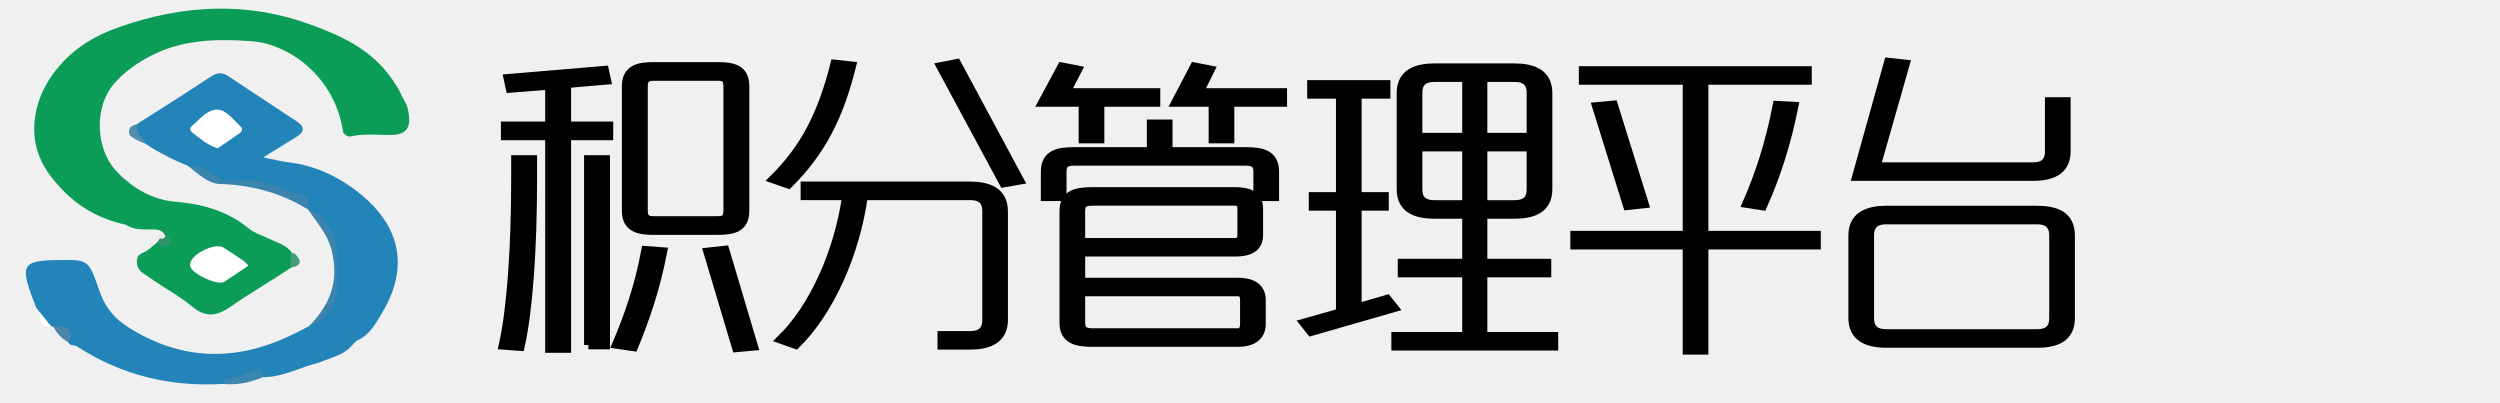
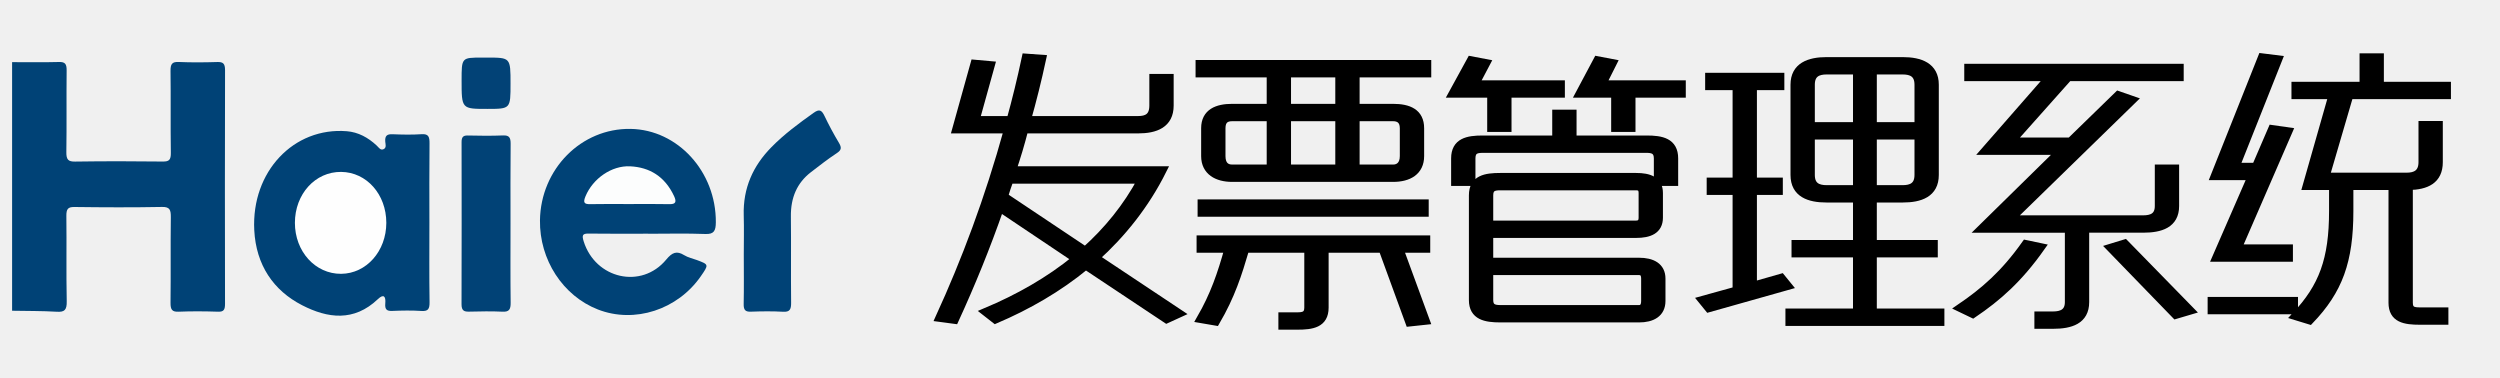
- <svg xmlns="http://www.w3.org/2000/svg" version="1.1" id="图层_1" x="0px" y="0px" width="580.4px" height="93.549px" viewBox="15.001 0 580.4 93.549" enable-background="new 15.001 0 580.4 93.549" xml:space="preserve">
+ <svg xmlns="http://www.w3.org/2000/svg" version="1.1" id="图层_1" x="0px" y="0px" width="620px" height="93.549px" viewBox="50 0 620 93.549" enable-background="new 50 0 620 93.549" xml:space="preserve">
  <g>
-     <path fill-rule="evenodd" clip-rule="evenodd" fill="#0B9C57" d="M82.641,62.087c-4.697,3.164-9.573,5.955-14.205,9.172   c-3.331,2.316-5.883,2.313-8.636,0.048c-3.333-2.745-6.99-4.639-10.423-7.096c-1.129-0.808-2.549-1.37-2.605-3.392   c-0.06-2.108,1.582-1.976,2.525-2.754c0.722-0.593,1.448-1.174,2.174-1.758c0.768-0.291,2.021,0.328,1.868-1.643   c-0.904-1.641-2.251-1.367-3.529-1.384c-1.926-0.02-3.864,0.05-5.648-1.129c-6.809-1.447-12.629-4.911-17.558-11.474   c-5.974-7.954-3.805-17.225,0.534-23.268c4.272-5.953,9.715-9.085,15.625-11.157C57.519,1.078,72.42,0.301,87.164,5.73   c7.88,2.902,15.855,6.402,20.834,15.863c0.422,1.279,1.302,2.172,1.644,3.567c1.008,4.123-0.03,6.017-3.426,6.149   c-3.264,0.125-6.541-0.395-9.794,0.354c-0.672,0.155-1.273-0.267-1.748-0.908C92.805,17.626,81.889,10.181,73.453,9.573   c-8.441-0.608-16.787-0.478-24.7,4.065c-2.632,1.51-5.114,3.312-7.272,5.791c-4.657,5.349-4.352,15.138,0.535,20.309   c3.964,4.194,8.623,6.654,13.573,7.079c6.177,0.535,11.935,1.965,17.209,6.251c1.365,1.107,3.052,1.568,4.591,2.326   c1.781,0.884,3.733,1.293,5.208,3.031C83.449,59.629,83.181,60.855,82.641,62.087z" />
-     <path fill-rule="evenodd" clip-rule="evenodd" fill="#2284B9" d="M89.253,84.126c-4.42,1.04-8.615,3.502-13.211,3.437   c-3.26-0.984-6.202,1.085-9.31,1.571c-11.866,0.692-23.231-1.81-33.885-8.732c-0.673-0.438-1.598,0.038-2.058-1.019   c-0.708-0.448,1.528-1.748-0.419-2.036c-1.021-0.152-1.972-1.129-3.022-1.53c-0.165,0-0.328-0.024-0.488-0.072   c-1.075-0.812-1.965-1.861-2.596-3.25c-0.304-0.4-0.707-0.737-0.898-1.212c-3.918-9.771-3.436-10.806,5.036-10.9   c0.221-0.002,0.441-0.005,0.662-0.008c6.56-0.075,6.512-0.047,9.164,7.556c1.3,3.731,3.743,6.261,6.5,8.013   c12.191,7.745,24.7,8.036,37.391,2.116c1.546-0.719,3.062-1.54,4.591-2.314c3.871-2.547,6.331-6.096,6.312-12.119   c-0.019-6.599-1.736-11.727-6.42-14.929l0.015,0.019c-1.27-2.884-3.768-3.455-5.825-4.063c-2.831-0.833-5.61-2.53-8.614-2.139   c-4.867,0.631-9.115-1.948-13.477-3.986c-3.406-1.354-6.705-3.042-9.88-5.114c-1.116-1.208-3.34-1.59-2.101-4.562   c5.709-3.648,11.446-7.233,17.11-10.995c1.415-0.94,2.625-1.194,4.04-0.252c5.379,3.579,10.774,7.117,16.162,10.671   c1.946,1.285,1.455,2.44-0.146,3.454c-2.349,1.484-4.719,2.921-7.771,4.804c2.425,0.483,4.174,0.952,5.942,1.163   c6.179,0.735,11.859,3.37,17.002,7.655c7.307,6.089,11.755,15.126,4.839,26.965c-1.623,2.798-3.218,5.636-6.015,6.731   c-0.241,0.206-0.48,0.413-0.722,0.62C95.003,82.531,91.982,82.906,89.253,84.126z" />
-     <path fill-rule="evenodd" clip-rule="evenodd" fill="#3A84AD" d="M58.7,38.527c1.633-0.025,3.114-0.033,4.688,1.268   c1.968,1.628,4.286,2.541,6.842,2.12c5.316-0.875,10.158,2.07,15.2,3.408c1.625,0.431,1.106,2.083,1.186,3.392   c-6.48-4.037-13.325-5.774-20.536-5.997C63.409,42.636,60.989,40.44,58.7,38.527z" />
-     <path fill-rule="evenodd" clip-rule="evenodd" fill="#3A84AD" d="M86.601,48.696c3.066,0.314,6.55,5.347,6.672,9.776   c0.08,2.809,0.045,5.623,0.014,8.438c-0.047,4.011-3.228,8.254-6.577,8.834c4.51-4.578,7.242-9.986,5.258-17.718   C90.97,54.148,88.522,51.682,86.601,48.696z" />
-     <path fill-rule="evenodd" clip-rule="evenodd" fill="#3C87AE" d="M66.732,89.134c0.223-0.448,0.41-1.25,0.67-1.288   c2.116-0.322,4.196-0.536,6.177-1.857c0.817-0.543,2.254-0.503,2.463,1.574C73.019,88.853,69.923,89.443,66.732,89.134z" />
-     <path fill-rule="evenodd" clip-rule="evenodd" fill="#4887A8" d="M27.348,75.816c0.983,0.045,2.061-0.222,2.926,0.205   c1.258,0.623,1.726,1.895,0.516,3.361C29.334,78.678,28.241,77.406,27.348,75.816z" />
-     <path fill-rule="evenodd" clip-rule="evenodd" fill="#4F8DA8" d="M46.718,28.851c-0.298,2.269,1.468,2.991,2.101,4.562   c-0.809-0.367-1.645-0.661-2.417-1.124c-0.654-0.393-1.573-0.72-1.447-1.931C45.076,29.186,46,29.12,46.718,28.851z" />
-     <path fill-rule="evenodd" clip-rule="evenodd" fill="#2C9466" d="M52.125,55.337c0.812,0.385,1.325-0.589,2.021-0.725   c0.172,0.705,0.845,1.589,0.143,2.1c-0.899,0.655-1.978,0.82-2.818-0.404C51.688,55.983,51.907,55.66,52.125,55.337z" />
-     <path fill-rule="evenodd" clip-rule="evenodd" fill="#449B76" d="M82.609,58.903c0.244-0.046,0.488-0.089,0.732-0.134   c1.866,1.826,1.627,2.932-0.701,3.317C82.033,61.036,82.646,59.965,82.609,58.903z" />
-     <path fill-rule="evenodd" clip-rule="evenodd" fill="#FFFFFF" d="M26.859,75.744c-1.92,0.284-2.852-0.712-2.596-3.25" />
-     <path fill-rule="evenodd" clip-rule="evenodd" fill="#FFFFFF" d="M72.683,61.658c-2.146,1.443-3.868,2.649-5.623,3.769   c-1.435,0.913-7.22-1.664-7.86-3.483c-0.106-0.305-0.081-0.785,0.033-1.097c0.821-2.255,5.917-4.494,7.662-3.374   c1.565,1.002,3.114,2.047,4.66,3.097C71.836,60.761,72.073,61.063,72.683,61.658z" />
-     <path fill-rule="evenodd" clip-rule="evenodd" fill="#FFFFFF" d="M65.521,34.436c-2.404-0.789-4.128-2.282-5.882-3.674   c-0.35-0.277-0.742-0.908-0.241-1.349c1.872-1.652,3.737-3.978,5.973-3.969c2.119,0.011,3.854,2.365,5.589,4.032   c0.434,0.415,0.178,1.084-0.226,1.37C68.938,32.124,67.117,33.343,65.521,34.436z" />
+     <g>
+ 	</g>
+     <g>
+ 	</g>
+     <g>
+       <path stroke="#000000" stroke-width="2" stroke-miterlimit="10" d="M308.441,14.587c-1.134,5.257-2.394,10.297-3.78,15.193h27.595    c2.142,0,3.78-0.72,3.78-3.6v-6.841h4.032v6.841c0,4.608-3.528,5.904-7.813,5.904h-28.226c-0.882,3.457-1.89,6.841-3.024,10.153    h37.298c-4.284,8.568-10.081,15.77-16.633,21.674l20.791,13.825l-3.15,1.44l-20.035-13.321    c-6.805,5.616-14.491,10.009-22.429,13.394l-2.394-1.872c8.064-3.385,15.75-7.705,22.429-13.178l-18.901-12.673    c-3.402,9.793-7.182,19.01-11.214,27.794l-3.78-0.504c6.426-14.041,12.223-29.378,17.011-46.732h-12.853l4.536-16.273l4.032,0.36    l-3.78,13.609h8.695c1.386-4.968,2.646-10.153,3.78-15.481L308.441,14.587z M298.991,48.718l20.161,13.465    c5.544-4.968,10.333-10.801,13.987-17.641h-32.762C299.873,45.982,299.369,47.351,298.991,48.718z" />
+       <path stroke="#000000" stroke-width="2" stroke-miterlimit="10" d="M347.5,15.883h56.451v2.304h-17.768v8.568h9.324    c3.781,0,6.68,1.152,6.68,5.041v6.913c0,3.816-2.898,5.4-6.68,5.4h-39.943c-3.654,0-6.679-1.584-6.679-5.4v-6.913    c0-3.888,3.024-5.041,6.679-5.041h9.576v-8.568H347.5V15.883z M347.752,59.375h55.947v2.304h-6.679l6.552,17.858l-4.031,0.432    l-6.679-18.29h-14.364v14.617c0,4.033-3.15,4.465-6.805,4.465h-3.654v-2.304h3.654c1.512,0,2.771-0.217,2.771-2.161V61.679H358.84    c-1.89,6.409-3.528,11.594-7.308,18.074l-3.78-0.648c3.402-5.904,5.166-11.089,6.93-17.426h-6.93V59.375z M348.004,50.446h55.316    v2.305h-55.316V50.446z M365.141,41.805V29.061h-9.576c-1.512,0-2.646,0.648-2.646,2.736v6.913c0,2.232,1.134,3.096,2.646,3.096    H365.141z M369.173,26.756h12.979v-8.568h-12.979V26.756z M369.173,41.805h12.979V29.061h-12.979V41.805z M386.184,29.061v12.745    h9.324c1.387,0,2.646-0.864,2.646-3.096v-6.913c0-2.088-1.26-2.736-2.646-2.736H386.184z" />
+       <path stroke="#000000" stroke-width="2" stroke-miterlimit="10" d="M418.564,15.667l-2.772,5.257h21.296v2.304h-13.231v8.497    h-4.032v-8.497h-9.576l4.536-8.281L418.564,15.667z M439.986,28.196v6.409h18.396c3.654,0,6.805,0.576,6.805,4.68v5.833h-4.033    v-5.833c0-2.016-1.26-2.376-2.771-2.376h-40.701c-1.638,0-2.771,0.36-2.771,2.376v5.833h-4.032v-5.833    c0-4.104,3.149-4.68,6.804-4.68h18.271v-6.409H439.986z M419.32,58.007v6.912h37.172c3.15,0,5.545,1.152,5.545,4.177v5.545    c0,3.096-2.395,4.32-5.545,4.32h-34.4c-3.653,0-6.804-0.576-6.804-4.537V48.431c0-4.033,3.15-4.537,6.804-4.537h33.645    c3.275,0,5.67,0.864,5.67,3.961v6.12c0,3.097-2.395,4.032-5.67,4.032H419.32z M419.32,55.702h36.416    c0.883,0,1.639-0.359,1.639-1.728v-6.12c0-1.369-0.756-1.657-1.639-1.657h-33.645c-1.512,0-2.771,0.216-2.771,2.233V55.702z     M419.32,67.224v7.2c0,1.944,1.26,2.232,2.771,2.232h34.4c0.883,0,1.512-0.576,1.512-2.016v-5.545    c0-1.368-0.629-1.872-1.512-1.872H419.32z M449.939,15.667l-2.646,5.257h19.783v2.304h-12.475v8.497h-4.031v-8.497h-8.82    l4.41-8.281L449.939,15.667z" />
+       <path stroke="#000000" stroke-width="2" stroke-miterlimit="10" d="M473.877,19.051h17.641v2.304h-6.803v23.69h6.426v2.305h-6.426    v23.545l7.055-2.016l1.639,2.016l-19.656,5.545l-1.639-2.017l8.568-2.376V47.351h-6.426v-2.305h6.426v-23.69h-6.805V19.051z     M495.299,60.526h15.246V49.222h-7.561c-4.283,0-7.938-1.224-7.938-5.832V20.996c0-4.537,3.654-5.833,7.938-5.833h18.902    c4.283,0,7.938,1.296,7.938,5.833V43.39c0,4.608-3.654,5.832-7.938,5.832h-7.436v11.305h15.121v2.305h-15.121v14.689h16.76v2.304    h-37.424v-2.304h16.758V62.831h-15.246V60.526z M499.078,31.292h11.467V17.467h-7.561c-2.141,0-3.906,0.72-3.906,3.528V31.292z     M502.984,46.918h7.561V33.597h-11.467v9.793C499.078,46.198,500.844,46.918,502.984,46.918z M514.451,17.467v13.825h11.342    V20.996c0-2.808-1.766-3.528-3.906-3.528H514.451z M525.793,43.39v-9.793h-11.342v13.321h7.436    C524.027,46.918,525.793,46.198,525.793,43.39z" />
+       <path stroke="#000000" stroke-width="2" stroke-miterlimit="10" d="M556.156,61.319c-5.545,7.849-10.711,12.385-16.885,16.562    l-3.15-1.513c5.922-4.032,10.963-8.353,16.256-15.842L556.156,61.319z M538.137,16.819h52.42v2.304h-27.596l-14.238,15.985h14.742    l11.844-11.521l3.529,1.224l-30.367,29.594h33.014c2.143,0,3.906-0.647,3.906-3.312v-9.29h4.031v9.29    c0,4.535-3.654,5.616-7.938,5.616h-14.365v18.218c0,4.536-3.654,5.616-7.939,5.616h-3.652V78.24h3.652    c2.143,0,3.906-0.72,3.906-3.312V56.711h-21.672l19.656-19.298h-18.775l16.004-18.29h-20.162V16.819z M576.947,60.383    l16.256,16.634l-3.654,1.08L573.42,61.463L576.947,60.383z" />
+       <path stroke="#000000" stroke-width="2" stroke-miterlimit="10" d="M618.904,76.944h-20.412v-2.304h20.412V76.944z     M617.518,32.588l-12.6,29.018h12.727v2.305h-18.02l8.82-20.233h-9.197l11.719-29.451l4.031,0.504l-10.584,26.643h5.039    l4.033-9.361L617.518,32.588z M640.199,14.227v7.057h16.633v2.304h-24.193l-5.922,20.234h20.162c2.141,0,3.906-0.792,3.906-3.601    v-9.217h4.031v9.217c0,4.464-3.15,5.833-7.434,5.905v28.946c0,1.944,1.133,2.16,2.771,2.16h6.049v2.305h-6.049    c-3.781,0-6.805-0.505-6.805-4.465V46.126h-10.711v6.192c0,12.457-2.646,19.657-9.828,27.146l-3.527-1.08    c6.803-7.2,9.324-14.042,9.324-26.066v-6.192h-6.553l6.426-22.538h-9.197v-2.304h16.885v-7.057H640.199z" />
+     </g>
  </g>
  <g>
-     <path stroke="#000000" stroke-width="2" stroke-miterlimit="10" d="M131.791,80.17c1.881-8.395,2.884-22.483,2.884-38.616v-4.526   h4.012v4.526c0,16.278-1.003,30.513-2.884,38.908L131.791,80.17z M142.573,80.899V31.553h-10.281v-2.336h10.281v-9.416   l-9.153,0.729l-0.501-2.336l22.443-1.897l0.501,2.336l-9.278,0.803v9.781h9.78v2.336h-9.78v49.347H142.573z M151.601,80.097V37.027   h4.012v43.069H151.601z M168.903,58.416c-1.755,8.979-4.137,15.695-6.771,22.119l-4.012-0.584   c2.758-6.497,5.141-13.141,6.771-21.827L168.903,58.416z M166.772,53.525c-3.385,0-6.395-0.511-6.395-4.599V20.02   c0-4.088,3.009-4.6,6.395-4.6h14.795c3.511,0,6.395,0.512,6.395,4.6v28.907c0,4.088-2.884,4.599-6.395,4.599H166.772z    M181.567,51.189c1.379,0,2.382-0.219,2.382-2.263V20.02c0-2.044-1.003-2.264-2.382-2.264h-14.795c-1.254,0-2.382,0.22-2.382,2.264   v28.907c0,2.044,1.128,2.263,2.382,2.263H181.567z M183.322,58.051l6.646,22.338l-4.012,0.365l-6.646-22.265L183.322,58.051z" />
-     <path stroke="#000000" stroke-width="2" stroke-miterlimit="10" d="M212.755,15.288c-2.968,11.953-7.173,20.018-14.717,27.506   l-3.463-1.224c7.297-7.201,11.254-15.05,14.223-26.715L212.755,15.288z M233.656,77.861h6.555c2.103,0,3.834-0.721,3.834-3.601   V49.059c0-2.88-1.731-3.601-3.834-3.601h-24.734c-1.855,13.537-7.915,26.931-15.707,34.563l-3.463-1.225   c7.544-7.345,13.357-20.233,15.212-33.339h-9.646v-2.304h38.338c4.205,0,7.792,1.296,7.792,5.904v25.202   c0,4.608-3.586,5.904-7.792,5.904h-6.555V77.861z M237.119,14.712l14.593,27.146l-3.71,0.647l-14.593-27.074L237.119,14.712z" />
-     <path stroke="#000000" stroke-width="2" stroke-miterlimit="10" d="M265.189,16.224l-2.721,5.257h20.901v2.304h-12.986v8.497   h-3.958v-8.497h-9.399l4.452-8.28L265.189,16.224z M286.214,28.753v6.408h18.056c3.587,0,6.679,0.576,6.679,4.681v5.833h-3.958   v-5.833c0-2.017-1.236-2.376-2.721-2.376h-39.946c-1.607,0-2.721,0.359-2.721,2.376v5.833h-3.958v-5.833   c0-4.104,3.092-4.681,6.678-4.681h17.933v-6.408H286.214z M265.932,58.563v6.912h36.483c3.092,0,5.442,1.152,5.442,4.177v5.545   c0,3.096-2.35,4.32-5.442,4.32h-33.763c-3.586,0-6.678-0.576-6.678-4.537V48.986c0-4.032,3.092-4.536,6.678-4.536h33.021   c3.216,0,5.566,0.864,5.566,3.96v6.121c0,3.096-2.35,4.032-5.566,4.032H265.932z M265.932,56.259h35.741   c0.866,0,1.608-0.359,1.608-1.728V48.41c0-1.368-0.742-1.655-1.608-1.655h-33.021c-1.484,0-2.721,0.216-2.721,2.231V56.259z    M265.932,67.78v7.2c0,1.944,1.237,2.232,2.721,2.232h33.763c0.866,0,1.484-0.576,1.484-2.016v-5.545   c0-1.368-0.618-1.872-1.484-1.872H265.932z M295.984,16.224l-2.597,5.257h19.417v2.304H300.56v8.497h-3.958v-8.497h-8.657   l4.329-8.28L295.984,16.224z" />
-     <path stroke="#000000" stroke-width="2" stroke-miterlimit="10" d="M319.479,19.608h17.314v2.304h-6.679v23.69h6.308v2.304h-6.308   v23.546l6.926-2.016l1.607,2.016l-19.292,5.545l-1.608-2.017l8.41-2.376V47.906h-6.308v-2.304h6.308v-23.69h-6.679V19.608z    M340.503,61.084h14.964V49.778h-7.42c-4.205,0-7.791-1.224-7.791-5.832V21.553c0-4.537,3.586-5.833,7.791-5.833h18.551   c4.205,0,7.792,1.296,7.792,5.833v22.394c0,4.608-3.587,5.832-7.792,5.832h-7.297v11.306h14.841v2.304h-14.841v14.689h16.449v2.304   h-36.731v-2.304h16.448V63.388h-14.964V61.084z M344.213,31.85h11.254V18.024h-7.42c-2.103,0-3.834,0.72-3.834,3.528V31.85z    M348.047,47.475h7.42V34.153h-11.254v9.793C344.213,46.755,345.945,47.475,348.047,47.475z M359.301,18.024V31.85h11.131V21.553   c0-2.809-1.731-3.528-3.834-3.528H359.301z M370.432,43.946v-9.793h-11.131v13.321h7.297   C368.701,47.475,370.432,46.755,370.432,43.946z" />
-     <path stroke="#000000" stroke-width="2" stroke-miterlimit="10" d="M382.549,16.368h52.066v2.304h-23.993v35.932h26.096v2.304   h-26.096v24.41h-3.957v-24.41h-26.095v-2.304h26.095V18.672h-24.116V16.368z M389.598,24.36l7.174,22.97l-3.958,0.433   l-7.173-23.042L389.598,24.36z M431.524,24.648c-1.731,8.641-4.081,15.985-7.297,23.187l-3.71-0.576   c2.968-6.769,5.317-13.97,7.049-22.826L431.524,24.648z" />
-     <path stroke="#000000" stroke-width="2" stroke-miterlimit="10" d="M445.125,54.675c0-4.608,3.586-5.904,7.791-5.904h34.999   c4.453,0,7.792,1.296,7.792,5.904v19.154c0,4.608-3.339,5.904-7.792,5.904h-34.999c-4.205,0-7.791-1.296-7.791-5.904V54.675z    M494.717,23.568v11.593c0,4.608-3.587,5.833-7.792,5.833H445.99l7.421-26.57l3.957,0.432l-6.802,23.834h36.359   c2.103,0,3.834-0.72,3.834-3.528V23.568H494.717z M449.082,73.829c0,2.88,1.731,3.6,3.834,3.6h34.999c2.103,0,3.834-0.72,3.834-3.6   V54.675c0-2.808-1.731-3.6-3.834-3.6h-34.999c-2.103,0-3.834,0.792-3.834,3.6V73.829z" />
+     <path stroke="#231815" stroke-width="0.25" stroke-miterlimit="10" d="M169.893,86.078" />
+     <path stroke="#231815" stroke-width="0.25" stroke-miterlimit="10" d="M238.938,85.828" />
  </g>
+   <g>
+     <path fill-rule="evenodd" clip-rule="evenodd" fill="#FEFEFE" d="M59.537,76.181c6.668-0.158,6.046,0.749,6.084-6.803   c0.027-4.943-0.058-9.888,0.036-14.83c0.063-3.321,0.684-4.02,3.702-4.055c6.637-0.076,13.275-0.084,19.91,0.004   c3.146,0.04,3.796,0.769,3.851,4.229c0.095,5.893-0.001,11.79,0.042,17.686c0.024,3.417,0.289,3.681,3.435,3.733   c1.55,0.023,3.102,0.015,4.653,0.002c3.556-0.03,3.667-0.143,3.695-3.949c0.018-2.379,0.004-4.755,0.004-7.133   c0-14.644,0.003-29.286-0.001-43.928c-0.001-4.803-0.008-4.804-4.474-4.81c-1.38-0.003-2.758-0.027-4.138,0.01   c-2.834,0.076-3.138,0.364-3.168,3.439c-0.054,5.229,0.004,10.459-0.023,15.689c-0.026,4.864-0.491,5.383-4.907,5.399   c-6.206,0.022-12.412,0.05-18.616-0.015c-3.33-0.034-3.926-0.689-3.975-4.347c-0.073-5.512,0.009-11.028-0.035-16.542   c-0.026-3.335-0.26-3.573-3.233-3.625c-2.069-0.037-4.138,0.013-6.206-0.021C55.055,16.293,57.348,76.231,59.537,76.181z" />
+     <path fill-rule="evenodd" clip-rule="evenodd" fill="#004276" d="M53,15.413c3.879,0,7.762,0.069,11.639-0.038   c1.477-0.039,1.905,0.468,1.887,2.086c-0.074,6.753,0.032,13.509-0.071,20.259c-0.028,1.898,0.486,2.375,2.168,2.351   c7.242-0.104,14.487-0.103,21.729-0.009c1.576,0.021,2.042-0.397,2.016-2.188c-0.102-6.752,0.012-13.507-0.078-20.26   c-0.023-1.752,0.403-2.313,2.017-2.243c3.185,0.138,6.381,0.109,9.57,0.011c1.409-0.043,1.94,0.331,1.935,2.027   c-0.051,19.31-0.044,38.62-0.007,57.93c0.003,1.438-0.29,2.013-1.699,1.963c-3.273-0.107-6.556-0.139-9.827,0   c-1.633,0.068-2.009-0.535-1.988-2.257c0.086-7.034-0.019-14.078,0.074-21.113c0.022-1.852-0.221-2.647-2.173-2.61   c-7.241,0.14-14.486,0.108-21.729,0.013c-1.619-0.023-2.026,0.508-2.004,2.247c0.088,7.037-0.057,14.08,0.09,21.116   c0.047,2.223-0.574,2.725-2.455,2.615c-3.692-0.218-7.396-0.182-11.094-0.25C53,56.513,53,35.964,53,15.413z" />
+     <path fill-rule="evenodd" clip-rule="evenodd" fill="#004276" d="M156.491,55.241c-0.002,6.557-0.061,13.114,0.039,19.667   c0.028,1.756-0.382,2.315-1.993,2.213c-2.404-0.159-4.825-0.117-7.232-0.013c-1.3,0.055-1.898-0.276-1.755-1.851   c0.161-1.772-0.396-2.442-1.832-1.074c-5.938,5.653-12.449,4.789-18.832,1.494c-7.043-3.63-11.388-9.913-11.829-18.614   c-0.736-14.507,9.788-25.579,22.957-24.52c2.826,0.229,5.277,1.558,7.43,3.576c0.5,0.468,0.937,1.279,1.742,0.848   c0.695-0.373,0.415-1.197,0.363-1.782c-0.145-1.56,0.473-1.945,1.784-1.894c2.409,0.098,4.828,0.151,7.231-0.011   c1.69-0.112,1.979,0.63,1.958,2.296C156.445,42.131,156.491,48.687,156.491,55.241z" />
+     <path fill-rule="evenodd" clip-rule="evenodd" fill="#004276" d="M210.72,57.955c-4.916,0-9.831,0.046-14.745-0.026   c-1.498-0.021-1.708,0.391-1.219,1.944c2.922,9.29,14.325,11.919,20.466,4.507c1.466-1.77,2.583-2.258,4.45-1.101   c0.956,0.593,2.098,0.816,3.158,1.213c2.977,1.114,2.977,1.116,0.992,3.988c-5.759,8.337-16.463,11.807-25.529,8.279   c-8.699-3.39-14.52-12.348-14.381-22.126c0.184-12.718,10.251-22.872,22.477-22.666c11.722,0.195,21.213,10.641,21.138,23.151   c-0.009,2.106-0.458,2.995-2.582,2.913c-4.738-0.184-9.484-0.059-14.226-0.059C210.72,57.969,210.72,57.962,210.72,57.955z" />
+     <path fill-rule="evenodd" clip-rule="evenodd" fill="#004276" d="M234.459,63.126c0-3.232,0.081-6.465-0.014-9.694   c-0.204-6.849,2.36-12.324,6.79-16.854c3.227-3.302,6.878-5.986,10.572-8.612c1.426-1.012,1.99-0.637,2.69,0.832   c1.078,2.261,2.268,4.467,3.544,6.599c0.717,1.201,0.669,1.805-0.514,2.583c-2.211,1.456-4.322,3.103-6.434,4.732   c-3.435,2.65-5.006,6.305-4.953,10.946c0.08,7.128-0.023,14.255,0.057,21.383c0.019,1.692-0.323,2.37-1.986,2.274   c-2.662-0.156-5.34-0.114-8.007-0.019c-1.334,0.048-1.805-0.392-1.772-1.913C234.517,71.298,234.461,67.21,234.459,63.126z" />
+     <path fill-rule="evenodd" clip-rule="evenodd" fill="#014276" d="M176.609,55.368c0,6.558-0.051,13.118,0.034,19.675   c0.024,1.729-0.408,2.332-2.017,2.256c-2.752-0.136-5.515-0.079-8.271-0.011c-1.23,0.031-1.902-0.22-1.895-1.833   c0.042-13.402,0.032-26.808,0.011-40.211c-0.003-1.213,0.374-1.667,1.5-1.641c2.929,0.066,5.862,0.106,8.789-0.016   c1.497-0.061,1.896,0.509,1.878,2.102C176.569,42.247,176.609,48.808,176.609,55.368z" />
+     <path fill-rule="evenodd" clip-rule="evenodd" fill="#024276" d="M170.783,14.281c5.829-0.001,5.829-0.001,5.829,6.452   c0,6.273,0,6.273-5.758,6.275c-6.375,0.004-6.375,0.004-6.378-7.063c0-5.662,0-5.662,5.02-5.663   C169.925,14.281,170.354,14.281,170.783,14.281z" />
+     <path fill-rule="evenodd" clip-rule="evenodd" fill="#FEFEFE" d="M145.806,55.265c-0.006,7.023-4.944,12.595-11.204,12.642   c-6.405,0.047-11.468-5.539-11.465-12.647c0.005-7.141,5.045-12.689,11.471-12.626C140.917,42.693,145.812,48.216,145.806,55.265z" />
+     <path fill-rule="evenodd" clip-rule="evenodd" fill="#FCFDFD" d="M205.936,50.605c-3.188,0-6.376-0.048-9.562,0.023   c-1.489,0.032-1.824-0.379-1.167-1.954c1.817-4.369,6.457-7.662,11.086-7.428c4.8,0.241,8.588,2.503,10.871,7.377   c0.673,1.441,0.418,2.043-1.149,2.007C212.656,50.553,209.294,50.605,205.936,50.605z" />
+     <g>
+ 	</g>
+   </g>
+   <g>
+ </g>
+   <g id="图层_2">
+ </g>
+   <g>
+ </g>
+   <g>
+ </g>
</svg>
